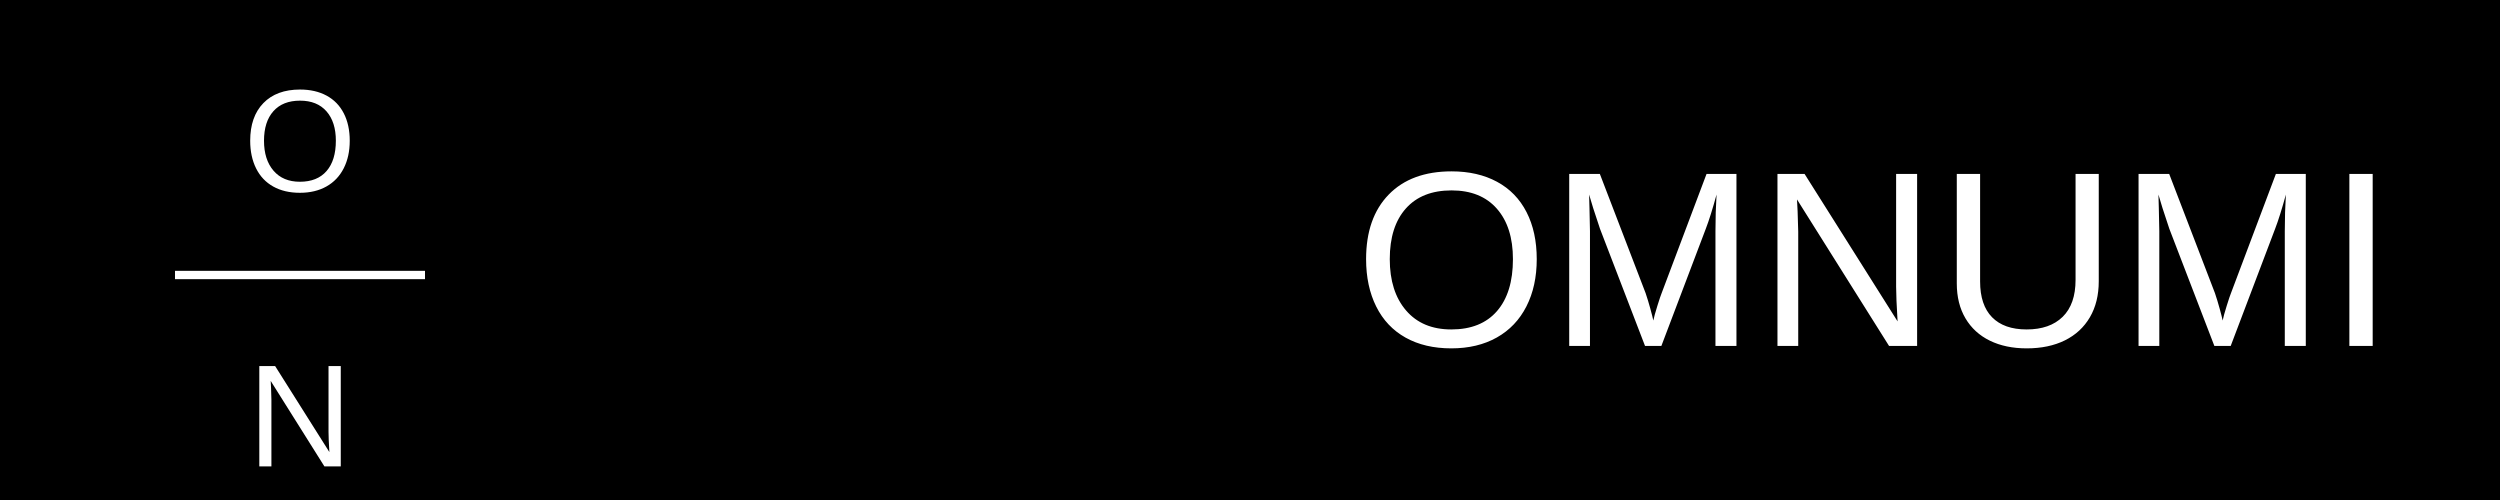
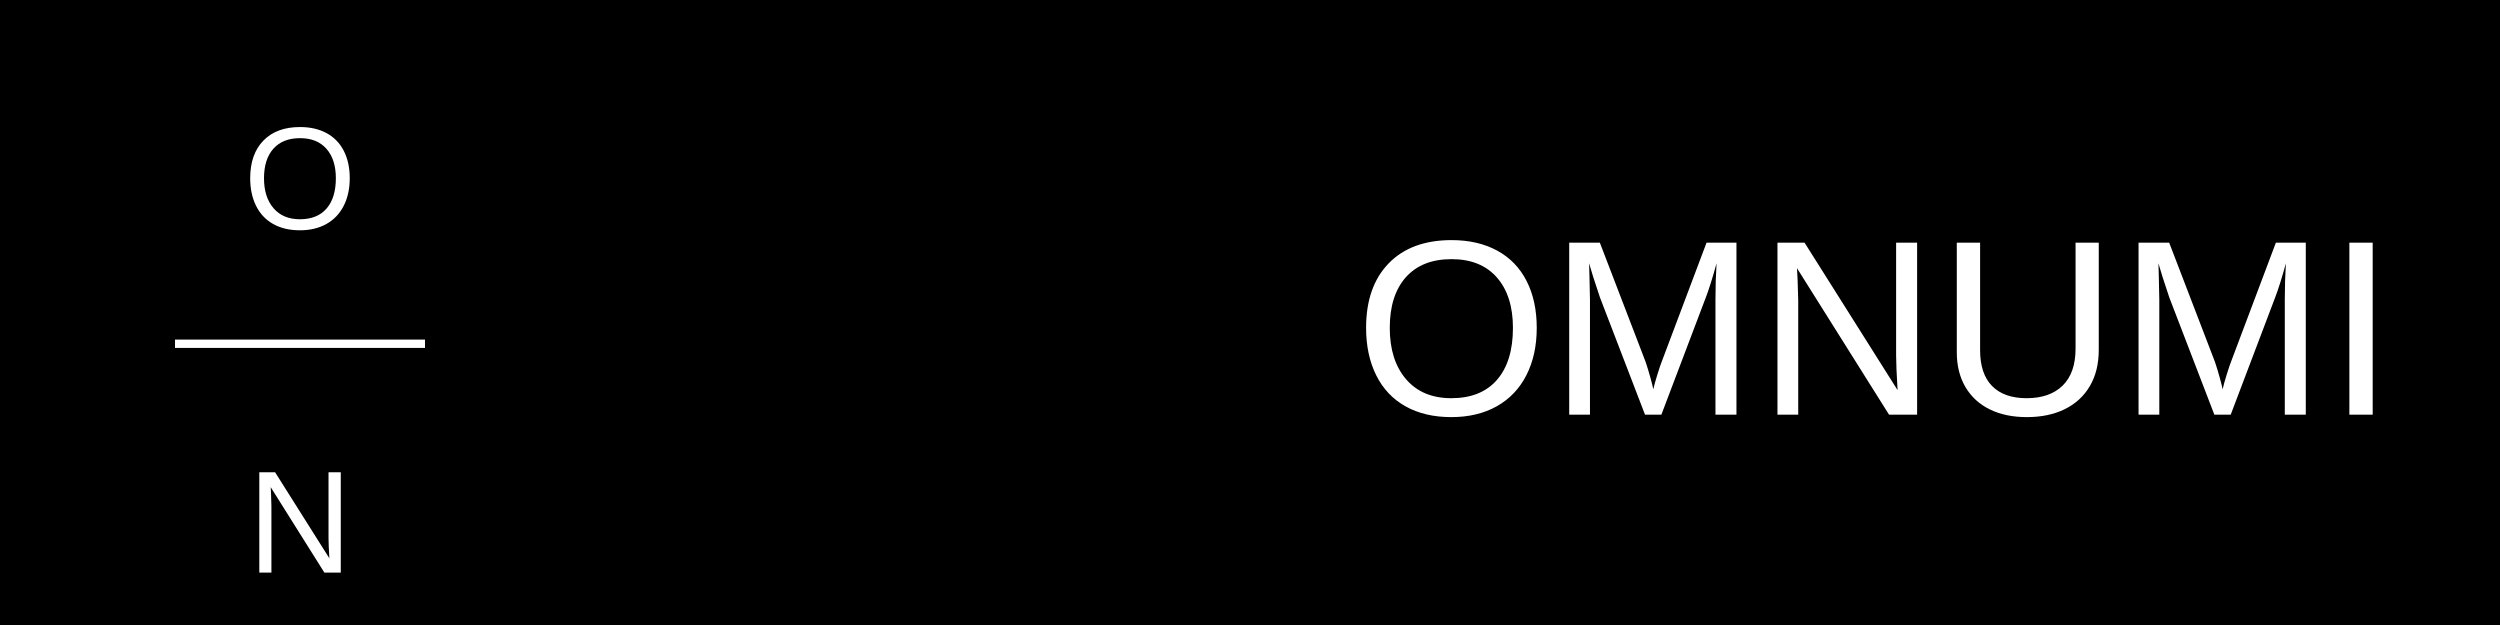
- <svg xmlns="http://www.w3.org/2000/svg" width="6000" height="1200">
+ <svg xmlns="http://www.w3.org/2000/svg" width="6000" height="1500">
  <rect width="100%" height="100%" fill="black" />
  <text x="12%" y="30%" dominant-baseline="middle" text-anchor="middle" fill="white" font-size="350" font-family="Arial, sans-serif">O</text>
  <line x1="7%" y1="55%" x2="17%" y2="55%" stroke="white" stroke-width="20" />
  <text x="12%" y="85%" dominant-baseline="middle" text-anchor="middle" fill="white" font-size="350" font-family="Arial, sans-serif">N</text>
  <text x="75%" y="55%" dominant-baseline="middle" text-anchor="middle" fill="white" font-size="600" font-family="Arial, sans-serif">OMNUMI </text>
</svg>
